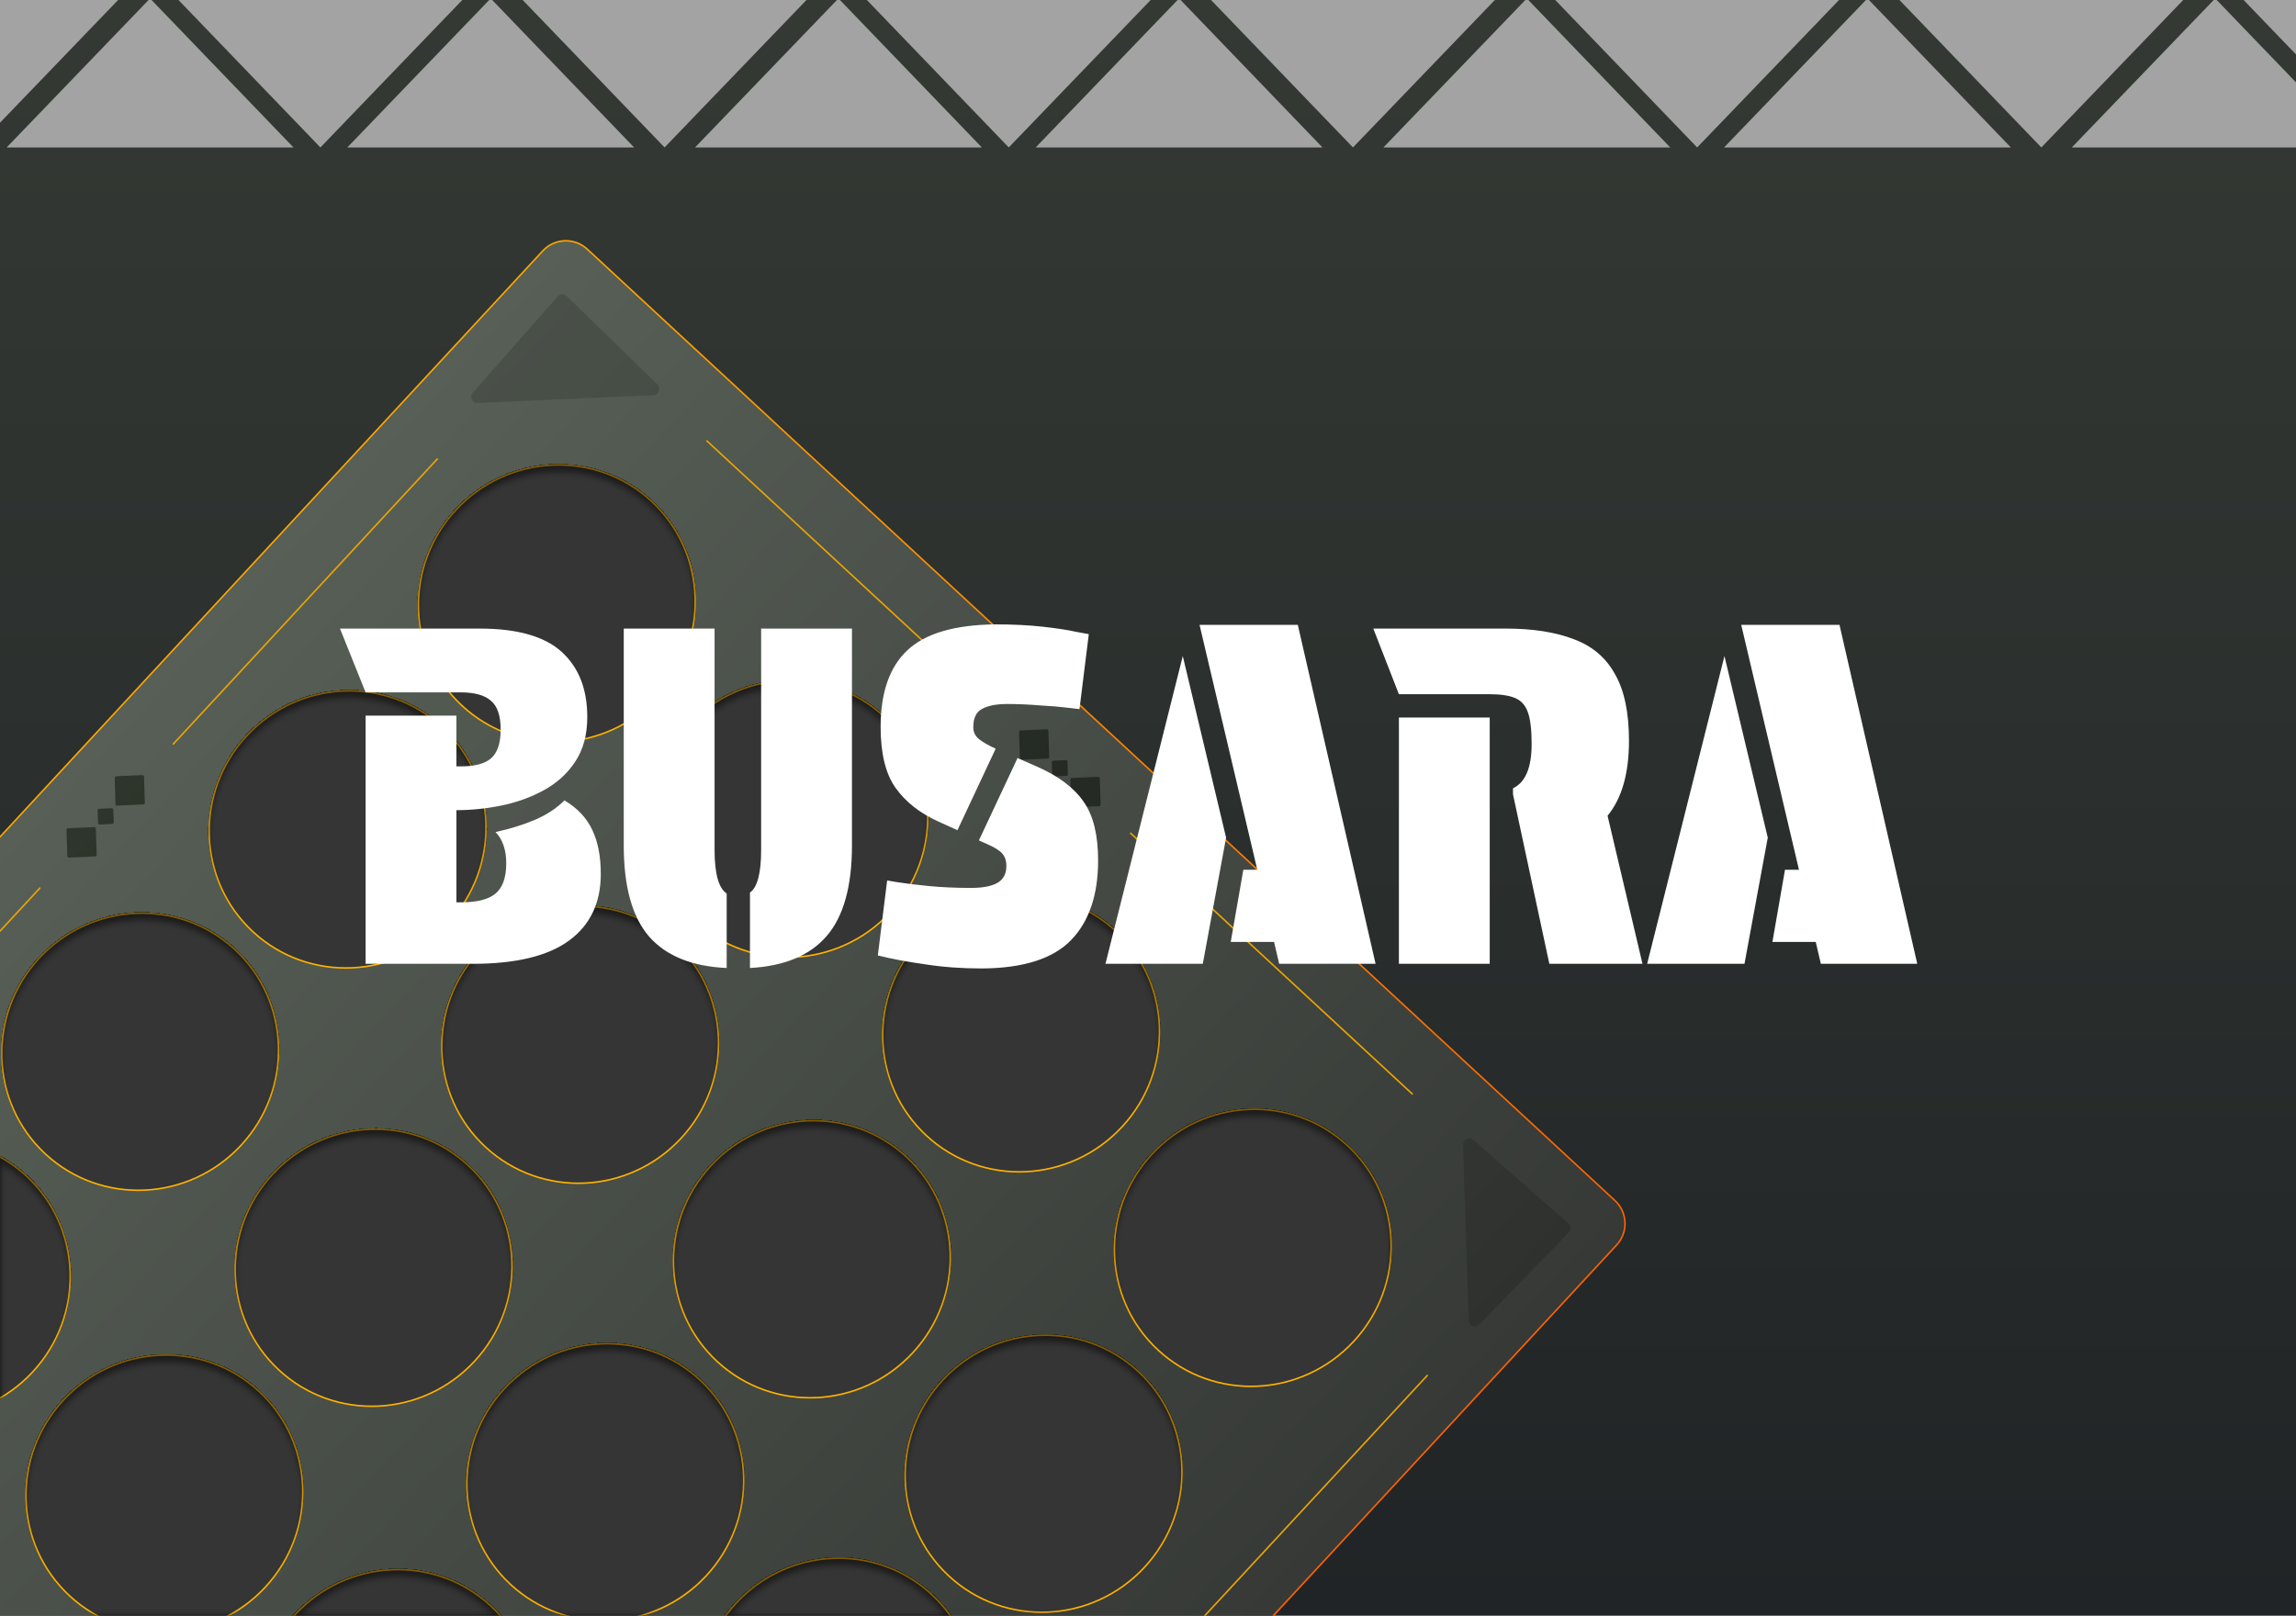
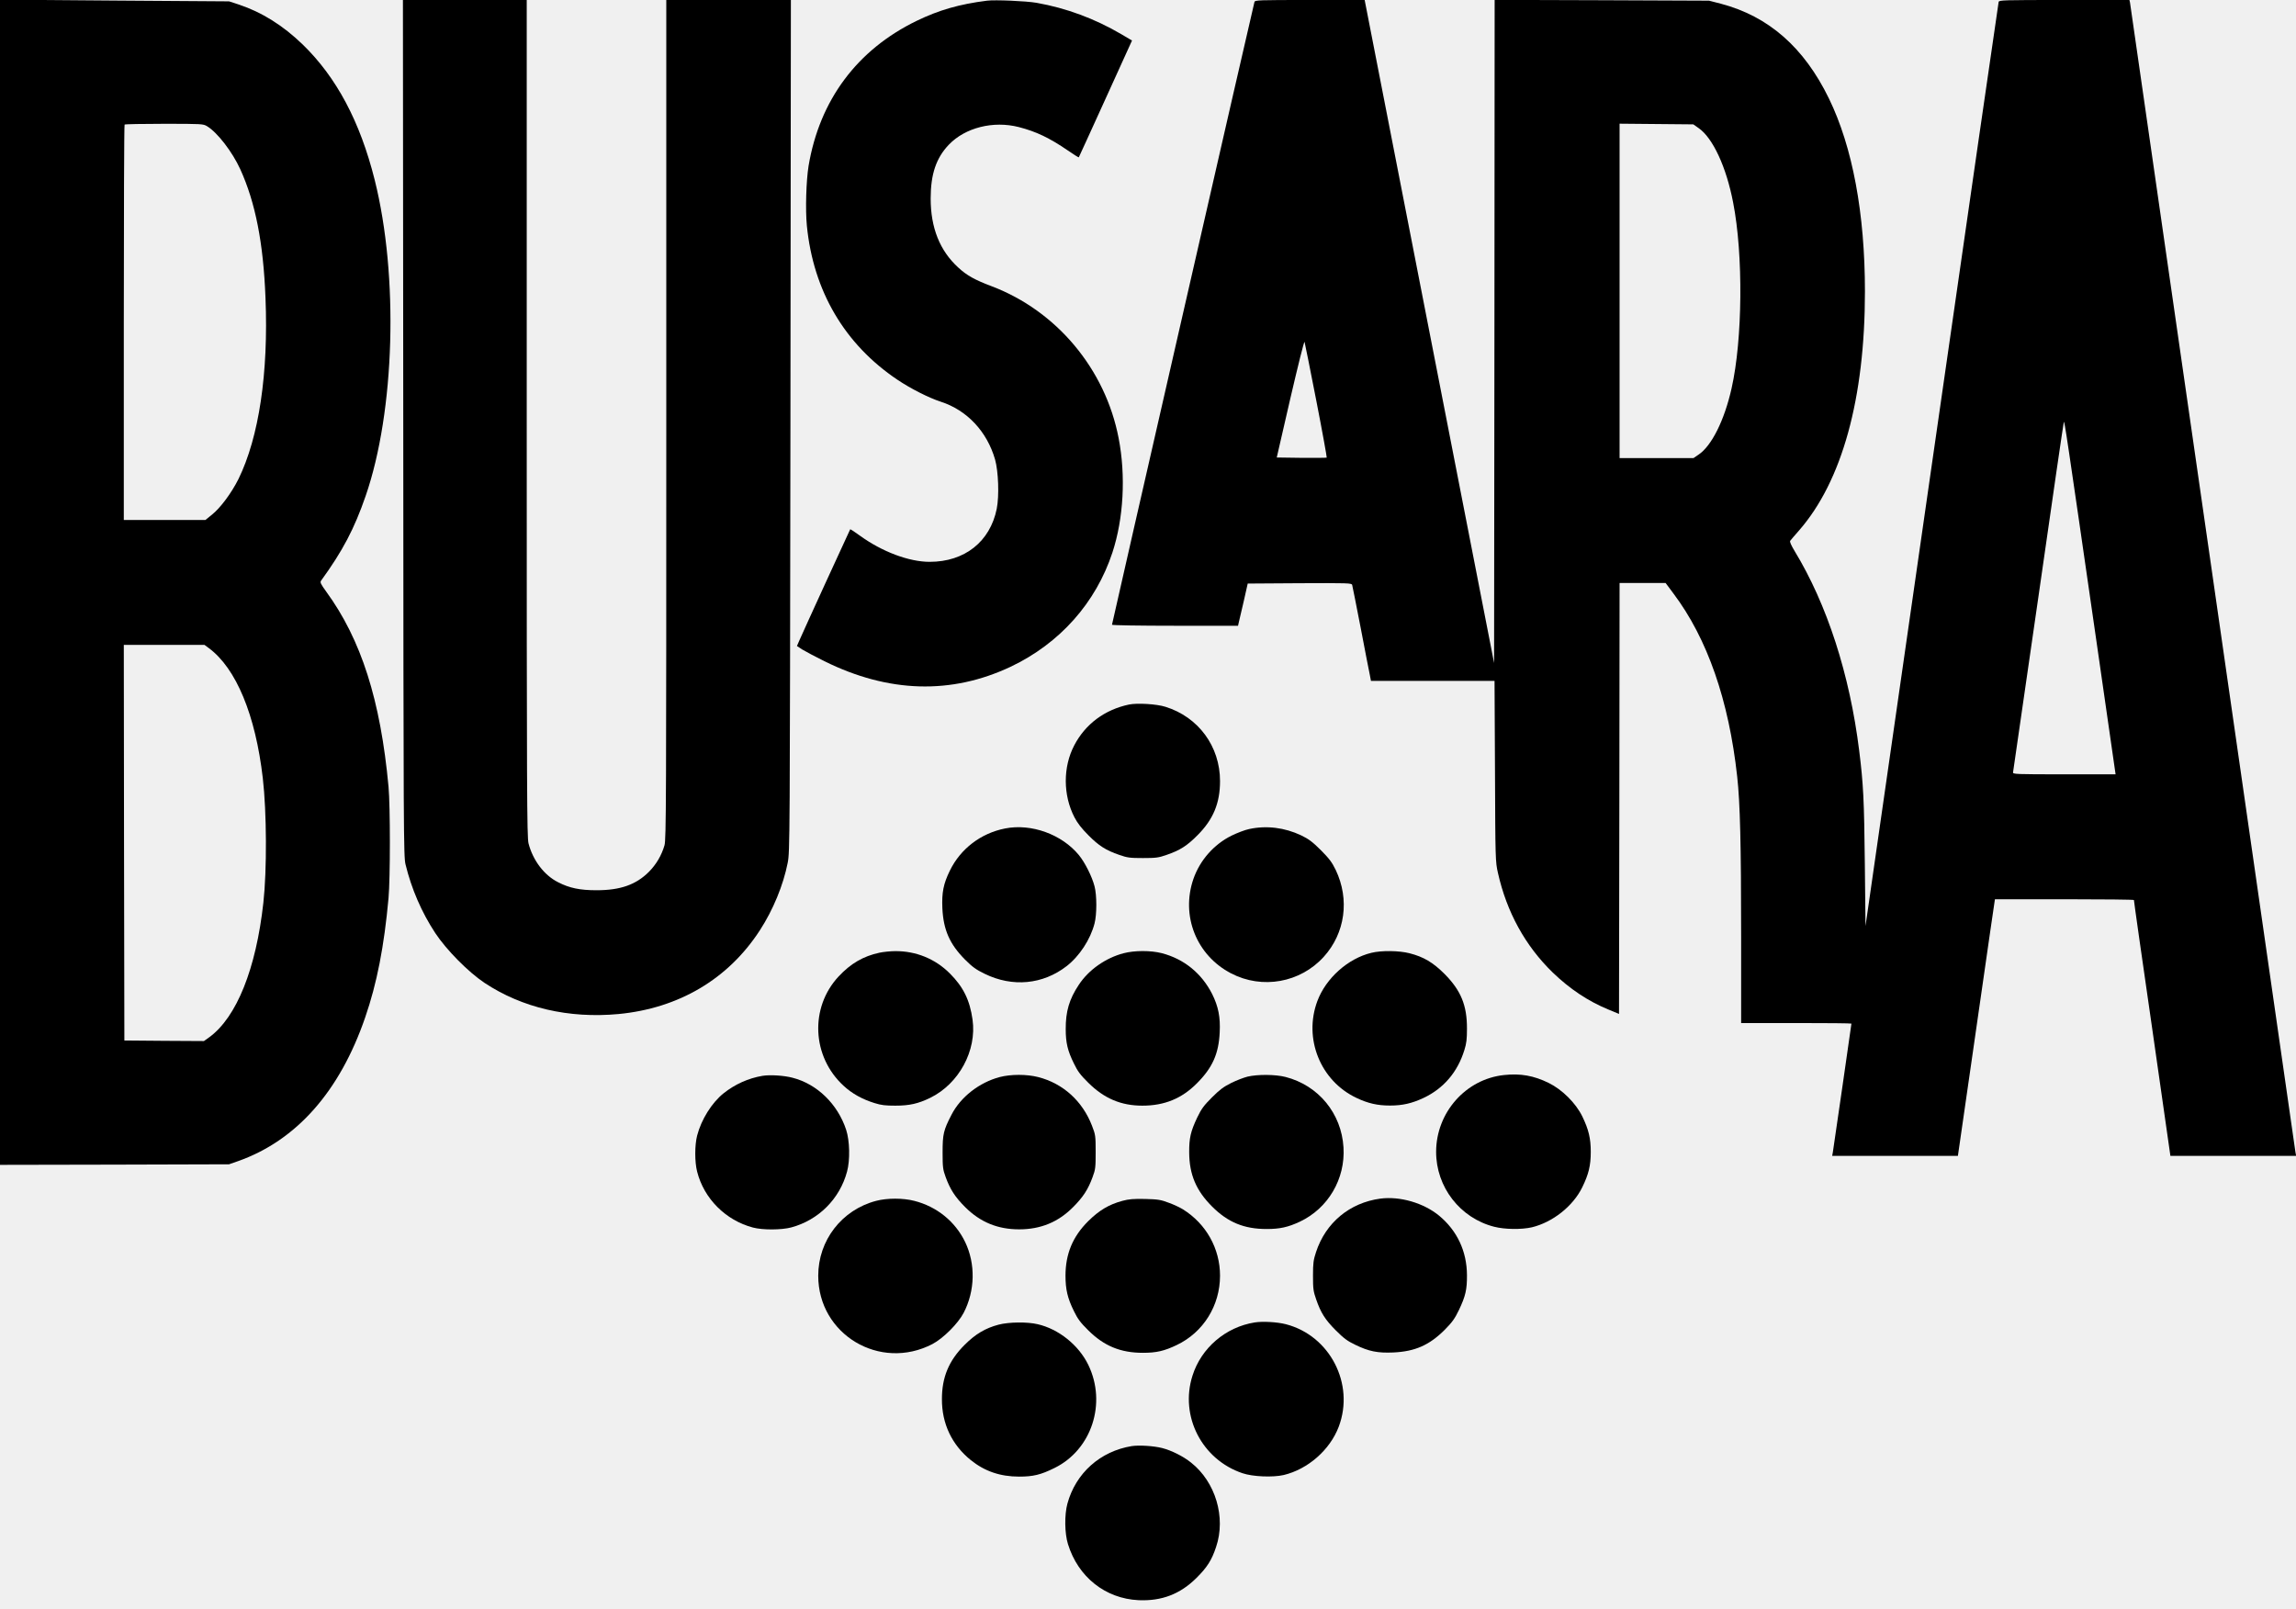
- <svg xmlns="http://www.w3.org/2000/svg" width="1479" height="1041" viewBox="0 0 1479 1041" fill="none">
-   <g clip-path="url(#clip0_1791_3)">
-     <path d="M1479 0H0V1041H1479V0Z" fill="url(#paint0_linear_1791_3)" />
-     <rect x="-285.235" y="847.279" width="954.697" height="942.751" rx="20.27" transform="rotate(-47.2013 -285.235 847.279)" fill="url(#paint1_linear_1791_3)" stroke="url(#paint2_linear_1791_3)" />
-     <g filter="url(#filter0_i_1791_3)">
-       <path d="M40.815 902.137C74.51 865.748 130.946 863.229 166.868 896.492C202.79 929.754 204.61 986.217 170.915 1022.61C137.22 1059 80.784 1061.51 44.862 1028.25C8.94 994.989 7.119 938.526 40.815 902.137Z" fill="#353535" stroke="#FFB200" />
-       <path d="M-108.99 763.424C-75.295 727.035 -18.858 724.516 17.064 757.778C52.986 791.041 54.806 847.504 21.111 883.893C-12.584 920.282 -69.02 922.801 -104.942 889.538C-140.864 856.276 -142.685 799.813 -108.99 763.424Z" fill="#353535" stroke="#FFB200" />
-       <path d="M190.077 1040.35C223.772 1003.96 280.208 1001.44 316.13 1034.7C352.052 1067.97 353.872 1124.43 320.177 1160.82C286.482 1197.21 230.046 1199.73 194.124 1166.46C158.202 1133.2 156.382 1076.74 190.077 1040.35Z" fill="#353535" stroke="#FFB200" />
-       <path d="M175.596 756.58C209.291 720.191 265.728 717.672 301.65 750.935C337.571 784.197 339.392 840.66 305.697 877.049C272.002 913.438 215.566 915.958 179.644 882.695C143.722 849.432 141.901 792.969 175.596 756.58Z" fill="#353535" stroke="#FFB200" />
-       <path d="M25.211 617.419C58.906 581.03 115.342 578.511 151.264 611.774C187.186 645.036 189.007 701.5 155.312 737.889C121.617 774.278 65.18 776.797 29.258 743.534C-6.664 710.271 -8.484 653.808 25.211 617.419Z" fill="#353535" stroke="#FFB200" />
-       <path d="M324.858 894.792C358.553 858.403 414.989 855.884 450.911 889.147C486.833 922.409 488.654 978.873 454.959 1015.26C421.264 1051.65 364.827 1054.17 328.905 1020.91C292.983 987.645 291.163 931.181 324.858 894.792Z" fill="#353535" stroke="#FFB200" />
-       <path d="M474.12 1033C507.815 996.615 564.251 994.096 600.173 1027.36C636.095 1060.62 637.915 1117.08 604.22 1153.47C570.525 1189.86 514.089 1192.38 478.167 1159.12C442.245 1125.86 440.425 1069.39 474.12 1033Z" fill="#353535" stroke="#FFB200" />
-       <path d="M308.649 612.89C342.344 576.501 398.78 573.982 434.702 607.245C470.624 640.507 472.445 696.97 438.75 733.359C405.055 769.748 348.618 772.267 312.696 739.005C276.774 705.742 274.954 649.279 308.649 612.89Z" fill="#353535" stroke="#FFB200" />
-       <path d="M158.845 474.176C192.54 437.787 248.977 435.268 284.899 468.531C320.821 501.793 322.641 558.256 288.946 594.645C255.251 631.034 198.815 633.554 162.893 600.291C126.971 567.028 125.15 510.565 158.845 474.176Z" fill="#353535" stroke="#FFB200" />
-       <path d="M457.911 751.101C491.606 714.713 548.042 712.193 583.964 745.456C619.886 778.719 621.706 835.182 588.011 871.571C554.316 907.96 497.88 910.479 461.958 877.216C426.036 843.954 424.216 787.49 457.911 751.101Z" fill="#353535" stroke="#FFB200" />
-       <path d="M607.173 889.314C640.868 852.925 697.305 850.406 733.227 883.668C769.149 916.931 770.969 973.394 737.274 1009.78C703.579 1046.17 647.143 1048.69 611.221 1015.43C575.299 982.166 573.478 925.703 607.173 889.314Z" fill="#353535" stroke="#FFB200" />
-       <path d="M443.43 467.333C477.125 430.944 533.562 428.425 569.484 461.687C605.405 494.95 607.226 551.413 573.531 587.802C539.836 624.191 483.4 626.71 447.478 593.448C411.556 560.185 409.735 503.722 443.43 467.333Z" fill="#353535" stroke="#FFB200" />
-       <path d="M293.626 328.619C327.321 292.23 383.757 289.711 419.679 322.974C455.601 356.236 457.422 412.699 423.727 449.088C390.032 485.477 333.595 487.997 297.673 454.734C261.751 421.471 259.931 365.008 293.626 328.619Z" fill="#353535" stroke="#FFB200" />
-       <path d="M592.692 605.545C626.387 569.156 682.823 566.636 718.745 599.899C754.667 633.162 756.488 689.625 722.793 726.014C689.098 762.403 632.661 764.922 596.739 731.659C560.817 698.397 558.997 641.934 592.692 605.545Z" fill="#353535" stroke="#FFB200" />
-       <path d="M741.954 743.757C775.649 707.368 832.085 704.849 868.007 738.111C903.929 771.374 905.75 827.837 872.055 864.226C838.36 900.615 781.923 903.134 746.001 869.872C710.079 836.609 708.259 780.146 741.954 743.757Z" fill="#353535" stroke="#FFB200" />
-     </g>
-     <g style="mix-blend-mode:multiply" opacity="0.2">
-       <path d="M1010.39 788.336C1012.1 789.837 1012.18 792.48 1010.58 794.13L952.89 853.396C950.423 855.931 946.161 854.314 946.048 850.801L942.411 737.595C942.298 734.082 946.444 732.089 949.067 734.396L1010.39 788.336Z" fill="#434842" />
-     </g>
-     <g style="mix-blend-mode:multiply" opacity="0.2">
-       <path d="M359.209 190.986C360.731 189.258 363.372 189.14 365.001 190.727L423.489 247.727C425.99 250.165 424.321 254.453 420.81 254.61L307.659 259.673C304.147 259.831 302.208 255.705 304.546 253.05L359.209 190.986Z" fill="#434842" />
-     </g>
-     <g style="mix-blend-mode:overlay">
-       <rect width="10.136" height="10.136" rx="1" transform="matrix(0.0321117 0.999484 -0.999 0.044707 687.611 489.74)" fill="#434842" />
-       <rect width="18.913" height="18.913" rx="1" transform="matrix(0.0321117 0.999484 -0.999 0.044707 675.308 469.836)" fill="#434842" />
-       <rect width="18.913" height="18.913" rx="1" transform="matrix(0.0321117 0.999484 -0.999 0.044707 708.402 500.48)" fill="#434842" />
-     </g>
-     <path d="M636.687 452.012L455.337 284.087" stroke="#EAA503" stroke-linecap="round" />
-     <path d="M909.708 704.821L728.358 536.896" stroke="#EAA503" stroke-linecap="round" />
-     <path d="M36.823 1099.83L-144.527 931.909" stroke="#EAA503" stroke-linecap="round" />
-     <g style="mix-blend-mode:overlay">
-       <rect width="10.136" height="10.136" rx="1" transform="matrix(-0.999 0.044707 -0.0321117 -0.999484 73.3003 530.83)" fill="#434842" />
-       <rect width="18.913" height="18.913" rx="1" transform="matrix(-0.999 0.044707 -0.0321117 -0.999484 93.3418 518.264)" fill="#434842" />
-       <rect width="18.913" height="18.913" rx="1" transform="matrix(-0.999 0.044707 -0.0321117 -0.999484 62.3091 551.777)" fill="#434842" />
-     </g>
-     <path d="M111.635 479.377L281.689 295.727" stroke="#EAA503" stroke-linecap="round" />
-     <path d="M-144.382 755.862L25.673 572.211" stroke="#EAA503" stroke-linecap="round" />
-     <path d="M749.349 1069.88L919.404 886.231" stroke="#EAA503" stroke-linecap="round" />
-     <path d="M96.667 -1L189.043 95H4.291L96.667 -1Z" fill="#A3A3A3" />
-     <path d="M-15.334 95L-107.71 -1L77.042 -1L-15.334 95Z" fill="#A3A3A3" />
-     <path d="M206.381 95L114.005 -1L298.757 -1L206.381 95Z" fill="#A3A3A3" />
-     <path d="M759.524 -1L851.9 95H667.148L759.524 -1Z" fill="#A3A3A3" />
-     <path d="M983.524 -1L1075.9 95H891.148L983.524 -1Z" fill="#A3A3A3" />
-     <path d="M871.523 95L779.147 -1L963.899 -1L871.523 95Z" fill="#A3A3A3" />
-     <path d="M1093.24 95L1000.86 -1L1185.61 -1L1093.24 95Z" fill="#A3A3A3" />
-     <path d="M316.095 -1L408.471 95H223.719L316.095 -1Z" fill="#A3A3A3" />
-     <path d="M540.095 -1L632.471 95H447.719L540.095 -1Z" fill="#A3A3A3" />
-     <path d="M428.095 95L335.719 -1L520.471 -1L428.095 95Z" fill="#A3A3A3" />
-     <path d="M649.809 95L557.433 -1L742.185 -1L649.809 95Z" fill="#A3A3A3" />
-     <path d="M1202.95 -1L1295.33 95H1110.58L1202.95 -1Z" fill="#A3A3A3" />
-     <path d="M1426.95 -1L1519.33 95H1334.58L1426.95 -1Z" fill="#A3A3A3" />
-     <path d="M1314.95 95L1222.58 -1L1407.33 -1L1314.95 95Z" fill="#A3A3A3" />
-     <path d="M1536.67 95L1444.29 -1L1629.04 -1L1536.67 95Z" fill="#A3A3A3" />
-     <path d="M294 522V581.4H297C307 581.4 314.3 579.6 318.9 576C323.7 572.2 326.1 565.6 326.1 556.2C326.1 547.6 323.8 540.9 319.2 536.1C328.4 534.1 336.8 531.5 344.4 528.3C352 525.1 358.4 520.9 363.6 515.7C372 520.7 378 527.1 381.6 534.9C385.2 542.5 387 551.9 387 563.1C387 581.7 380.2 596 366.6 606C353 616 332.3 621 304.5 621H235.5V461.1H294V493.8H296.7C305.7 493.8 312.2 492.1 316.2 488.7C320.4 485.1 322.5 478.9 322.5 470.1C322.5 461.1 320.4 454.9 316.2 451.5C312.2 447.9 305.7 446.1 296.7 446.1H235.5L219 405H309C333.2 405 350.8 410 361.8 420C372.8 430 378.3 444 378.3 462C378.3 473.4 375.7 483 370.5 490.8C365.5 498.4 358.8 504.5 350.4 509.1C342 513.7 332.9 517 323.1 519C313.3 521 303.6 522 294 522ZM483.101 623.7V575.1C487.901 571.7 490.301 562.5 490.301 547.5V405H548.801V544.8C548.801 571 543.401 590.4 532.601 603C521.801 615.6 505.301 622.5 483.101 623.7ZM468.101 575.7V623.7C445.701 622.7 429.001 615.9 418.001 603.3C407.201 590.7 401.801 571.2 401.801 544.8V405H460.301V547.5C460.301 562.9 462.901 572.3 468.101 575.7ZM641.365 482.4L616.765 534.9L604.165 529.2C592.365 523.8 583.265 516.6 576.865 507.6C570.465 498.6 567.265 485.5 567.265 468.3C567.265 446.3 572.965 429.9 584.365 419.1C595.965 408.1 615.065 402.5 641.665 402.3C652.665 402.3 662.665 402.8 671.665 403.8C680.665 404.8 687.865 405.9 693.265 407.1C698.665 408.1 701.365 408.6 701.365 408.6L695.365 456.9C695.365 456.9 692.865 456.6 687.865 456C683.065 455.4 677.065 454.9 669.865 454.5C662.665 453.9 655.665 453.6 648.865 453.6C641.665 453.6 636.165 454.7 632.365 456.9C628.765 458.9 626.965 462.8 626.965 468.6C626.965 471.8 628.265 474.4 630.865 476.4C633.465 478.4 636.965 480.4 641.365 482.4ZM630.565 541.5L655.465 488.4L668.365 494.1C681.965 500.1 691.865 507.6 698.065 516.6C704.265 525.4 707.365 538 707.365 554.4C707.365 576.6 701.565 593.7 689.965 605.7C678.365 617.7 659.265 623.8 632.665 624C619.465 624 607.165 623.1 595.765 621.3C584.365 619.7 574.265 617.8 565.465 615.6L571.465 567.3C571.465 567.3 573.865 567.7 578.665 568.5C583.665 569.3 590.265 570.1 598.465 570.9C606.665 571.7 615.665 572.1 625.465 572.1C633.065 572.1 638.765 571 642.565 568.8C646.365 566.6 648.265 563 648.265 558C648.265 554.6 647.365 551.9 645.565 549.9C643.765 547.9 640.565 545.9 635.965 543.9L630.565 541.5ZM772.702 402.6H836.002L886.102 621H824.002L820.702 606.9H792.802L800.902 560.4H809.902L772.702 402.6ZM774.802 621H712.102L761.902 422.7L789.802 539.7L774.802 621ZM974.625 511.8V507.9C982.625 504.1 986.625 494.6 986.625 479.4C986.625 470.2 985.825 463.4 984.225 459C982.625 454.4 979.825 451.3 975.825 449.7C972.025 448.1 966.625 447.3 959.625 447.3H901.125L884.625 405H969.825C987.425 405 1002.13 407.3 1013.93 411.9C1025.73 416.3 1034.53 423.8 1040.33 434.4C1046.33 444.8 1049.33 459.1 1049.33 477.3C1049.33 498.3 1044.73 514.4 1035.53 525.6L1058.03 621H998.025L974.625 511.8ZM959.625 621H901.125V462.3H959.625V621ZM1121.63 402.6H1184.93L1235.03 621H1172.93L1169.63 606.9H1141.73L1149.83 560.4H1158.83L1121.63 402.6ZM1123.73 621H1061.03L1110.83 422.7L1138.73 539.7L1123.73 621Z" fill="white" />
+ <svg xmlns="http://www.w3.org/2000/svg" version="1.0" width="2040pt" height="1429pt" viewBox="0 0 2040 1429" preserveAspectRatio="xMidYMid meet">
+   <g transform="translate(0,1429) scale(0.1,-0.1)" fill="#000000" stroke="none">
+     <path d="M0 9116 l0 -5176 1018 2 1017 3 80 28 c518 183 904 619 1130 1278 104 302 168 629 207 1059 16 177 16 814 0 990 -71 769 -243 1308 -554 1734 -49 68 -56 82 -45 97 191 263 295 460 396 753 260 753 294 1954 80 2808 -130 519 -340 912 -640 1203 -176 170 -364 287 -566 354 l-88 29 -1017 7 -1018 8 0 -5177z m1839 4053 c93 -56 225 -228 296 -383 134 -295 205 -653 224 -1144 27 -667 -58 -1236 -240 -1608 -62 -124 -161 -258 -237 -318 l-57 -46 -362 0 -363 0 0 1753 c0 965 3 1757 7 1760 3 4 162 7 352 7 333 0 347 -1 380 -21z m17 -4638 c242 -179 414 -593 479 -1155 35 -302 37 -818 5 -1107 -65 -587 -237 -1016 -479 -1194 l-49 -35 -354 2 -353 3 -3 1758 -2 1757 358 0 359 0 39 -29z" />
+     <path d="M3583 10488 c2 -3618 3 -3807 20 -3878 53 -218 143 -426 264 -610 100 -151 294 -347 438 -443 335 -222 749 -318 1190 -277 536 51 976 311 1257 745 117 180 208 401 247 600 19 98 19 177 24 3883 l4 3782 -553 0 -554 0 0 -3728 c0 -3401 -1 -3733 -16 -3783 -27 -92 -74 -170 -138 -235 -115 -115 -254 -164 -466 -164 -146 0 -240 19 -341 71 -124 62 -224 194 -263 345 -14 56 -16 426 -16 3778 l0 3716 -550 0 -550 0 3 -3802z" />
+     <path d="M8770 14284 c-247 -31 -429 -84 -625 -179 -530 -257 -863 -705 -961 -1290 -21 -131 -29 -388 -15 -530 57 -581 336 -1055 806 -1370 116 -78 278 -160 383 -194 233 -75 411 -264 483 -513 30 -106 38 -324 15 -439 -59 -292 -285 -471 -596 -471 -183 0 -421 89 -619 232 -46 34 -85 59 -87 57 -3 -3 -421 -916 -455 -995 l-18 -42 47 -31 c26 -16 115 -63 197 -104 570 -282 1127 -298 1655 -49 436 207 757 568 904 1015 99 302 120 682 55 1016 -118 614 -551 1131 -1129 1350 -148 56 -219 95 -295 165 -165 150 -246 354 -246 614 0 217 49 361 162 479 145 151 394 214 621 156 155 -40 272 -96 436 -208 52 -36 95 -63 97 -61 1 2 109 236 238 521 l235 517 -95 56 c-235 138 -488 232 -753 279 -92 16 -369 28 -440 19z" />
+     <path d="M11146 14273 c-9 -28 -1266 -5525 -1266 -5534 0 -5 252 -9 560 -9 l560 0 6 27 c4 15 24 99 44 188 l36 160 461 3 c433 2 462 1 467 -15 3 -10 37 -182 76 -383 38 -201 75 -389 81 -417 l10 -53 549 0 549 0 4 -802 c3 -788 4 -805 26 -903 78 -349 243 -649 487 -886 153 -147 313 -254 495 -329 l94 -39 3 1915 2 1914 204 0 205 0 70 -94 c301 -400 492 -950 566 -1626 26 -236 35 -599 35 -1417 l0 -773 490 0 c270 0 490 -2 490 -5 0 -7 -159 -1107 -165 -1142 l-6 -33 559 0 558 0 123 853 c67 468 141 981 164 1140 l42 287 617 0 c340 0 618 -3 618 -7 -1 -5 72 -518 162 -1140 l162 -1133 558 0 559 0 -6 33 c-3 17 -334 2318 -735 5112 -402 2794 -733 5090 -735 5103 l-5 22 -579 0 c-543 0 -579 -1 -583 -17 -3 -10 -270 -1861 -594 -4114 l-589 -4097 -6 557 c-6 563 -13 704 -50 1001 -84 678 -286 1301 -574 1774 -31 52 -45 83 -39 91 5 7 40 48 78 91 383 438 586 1175 586 2124 0 693 -110 1284 -320 1715 -221 454 -536 730 -960 842 l-105 27 -952 4 -953 3 -2 -2946 -3 -2946 -575 2945 -575 2946 -487 0 c-455 0 -487 -1 -492 -17z m3946 -1121 c126 -87 246 -344 307 -662 91 -464 84 -1218 -14 -1651 -64 -285 -178 -512 -294 -589 l-44 -30 -329 0 -328 0 0 1486 0 1485 328 -3 327 -3 47 -33z m-3397 -2420 c54 -276 95 -505 93 -508 -3 -2 -104 -3 -225 -2 l-219 3 120 522 c67 288 123 515 127 505 3 -9 50 -243 104 -520z m6934 -2154 l168 -1168 -458 0 c-430 0 -457 1 -453 18 2 9 103 710 225 1557 121 847 223 1547 226 1555 6 16 23 -99 292 -1962z" />
+     <path d="M10031 8030 c-216 -46 -387 -173 -486 -362 -101 -192 -101 -443 2 -641 26 -50 63 -98 123 -158 94 -95 156 -134 275 -175 71 -25 94 -28 210 -28 116 0 139 3 210 28 119 41 181 80 275 175 140 140 200 285 200 481 0 308 -192 569 -485 660 -79 25 -251 35 -324 20z" />
+     <path d="M8931 6929 c-216 -42 -397 -181 -491 -374 -58 -118 -73 -196 -67 -335 9 -192 65 -319 201 -456 67 -67 98 -89 176 -127 246 -120 515 -95 726 68 115 89 212 237 249 380 21 79 21 252 0 330 -22 86 -85 211 -138 276 -151 185 -423 284 -656 238z" />
+     <path d="M11100 6924 c-36 -7 -107 -34 -158 -59 -157 -78 -280 -218 -338 -383 -114 -328 26 -681 335 -841 276 -143 614 -83 823 148 190 210 231 509 106 771 -34 70 -57 100 -132 176 -76 75 -106 98 -176 132 -146 69 -307 89 -460 56z" />
+     <path d="M7814 5825 c-144 -31 -255 -96 -362 -210 -259 -277 -239 -714 44 -973 74 -69 167 -120 274 -153 60 -19 97 -23 185 -23 127 0 204 18 311 70 254 125 414 419 375 695 -24 172 -82 291 -203 411 -129 129 -300 198 -483 197 -44 0 -108 -7 -141 -14z" />
+     <path d="M9982 5820 c-159 -42 -309 -147 -396 -279 -86 -129 -118 -238 -117 -396 0 -120 17 -192 73 -305 33 -69 58 -102 127 -170 141 -140 291 -204 481 -204 196 0 350 63 484 198 139 139 194 263 203 452 7 137 -12 231 -67 342 -94 185 -251 312 -448 363 -99 25 -241 25 -340 -1z" />
+     <path d="M12185 5824 c-208 -50 -404 -225 -480 -428 -125 -334 27 -710 347 -861 103 -49 187 -68 298 -68 111 0 195 19 299 68 178 84 302 230 362 425 19 60 23 98 23 190 1 207 -54 340 -199 486 -103 103 -186 152 -311 184 -93 24 -249 26 -339 4z" />
+     <path d="M13363 4738 c-340 -36 -602 -333 -603 -681 -1 -314 213 -590 516 -667 94 -24 241 -26 334 -5 184 44 366 187 448 355 57 116 76 194 76 315 0 121 -19 199 -75 315 -58 119 -179 239 -299 298 -133 65 -251 86 -397 70z" />
+     <path d="M6775 4731 c-125 -21 -244 -74 -347 -156 -104 -84 -197 -232 -234 -375 -22 -85 -22 -235 0 -320 61 -241 254 -433 496 -497 87 -23 253 -22 340 1 242 65 431 253 496 496 28 102 24 274 -8 372 -76 229 -258 406 -476 462 -76 20 -199 28 -267 17z" />
+     <path d="M8882 4720 c-181 -48 -347 -177 -428 -335 -71 -137 -79 -172 -79 -335 0 -132 3 -152 27 -218 40 -110 84 -178 173 -267 134 -134 289 -198 480 -198 191 0 347 64 479 197 90 90 134 158 174 268 25 67 27 85 27 223 0 143 -2 154 -32 231 -84 220 -258 378 -479 434 -101 26 -242 26 -342 0z" />
+     <path d="M11085 4724 c-33 -8 -98 -33 -145 -56 -68 -34 -103 -60 -171 -128 -73 -73 -94 -101 -132 -180 -58 -123 -72 -182 -71 -310 1 -196 62 -339 203 -480 141 -141 285 -200 485 -200 118 0 190 16 295 65 252 119 405 380 388 660 -18 303 -223 551 -515 626 -90 23 -248 24 -337 3z" />
+     <path d="M12264 3640 c-272 -37 -485 -213 -571 -475 -23 -70 -27 -97 -27 -210 0 -117 3 -138 28 -210 41 -119 80 -181 175 -276 70 -70 102 -94 171 -127 123 -60 200 -75 340 -69 193 9 320 65 457 202 67 68 89 99 126 176 58 122 72 181 71 309 -1 212 -87 395 -247 528 -138 114 -349 175 -523 152z" />
+     <path d="M7784 3620 c-305 -80 -514 -351 -514 -665 0 -522 548 -850 1015 -607 95 50 227 181 277 277 102 196 107 435 13 630 -88 182 -251 314 -451 365 -100 26 -242 26 -340 0z" />
+     <path d="M9972 3620 c-119 -32 -206 -84 -303 -180 -138 -137 -202 -291 -202 -485 0 -121 18 -200 75 -315 33 -68 58 -102 127 -170 140 -139 286 -200 486 -200 119 0 190 16 300 69 236 112 385 350 385 616 0 241 -123 461 -330 590 -24 15 -80 42 -125 58 -71 27 -95 31 -210 34 -106 2 -144 -1 -203 -17z" />
+     <path d="M11149 2540 c-259 -41 -476 -226 -554 -474 -114 -359 84 -745 445 -866 91 -31 269 -38 365 -16 215 51 412 223 490 430 143 380 -79 809 -470 910 -78 20 -205 27 -276 16z" />
+     <path d="M8872 2520 c-117 -31 -205 -83 -302 -180 -139 -139 -201 -286 -201 -481 -1 -218 88 -406 256 -542 123 -99 261 -147 430 -147 124 0 192 16 313 76 332 162 467 577 301 918 -85 174 -262 317 -449 360 -92 22 -256 20 -348 -4z" />
+     <path d="M10055 1441 c-280 -46 -497 -240 -571 -511 -27 -99 -25 -264 5 -360 90 -292 332 -484 627 -498 206 -9 370 54 515 198 95 95 135 157 174 275 89 263 -5 578 -223 750 -68 55 -174 108 -257 129 -76 19 -205 27 -270 17z" />
  </g>
-   <defs>
-     <filter id="filter0_i_1791_3" x="-133.619" y="299.087" width="1030.3" height="1033.88" filterUnits="userSpaceOnUse" color-interpolation-filters="sRGB">
-       <feFlood flood-opacity="0" result="BackgroundImageFix" />
-       <feBlend mode="normal" in="SourceGraphic" in2="BackgroundImageFix" result="shape" />
-       <feColorMatrix in="SourceAlpha" type="matrix" values="0 0 0 0 0 0 0 0 0 0 0 0 0 0 0 0 0 0 127 0" result="hardAlpha" />
-       <feOffset dy="5" />
-       <feGaussianBlur stdDeviation="2.2" />
-       <feComposite in2="hardAlpha" operator="arithmetic" k2="-1" k3="1" />
-       <feColorMatrix type="matrix" values="0 0 0 0 0 0 0 0 0 0 0 0 0 0 0 0 0 0 0.5 0" />
-       <feBlend mode="normal" in2="shape" result="effect1_innerShadow_1791_3" />
-     </filter>
-     <linearGradient id="paint0_linear_1791_3" x1="739.5" y1="0" x2="739.5" y2="1041" gradientUnits="userSpaceOnUse">
-       <stop stop-color="#343934" />
-       <stop offset="1" stop-color="#212426" />
-     </linearGradient>
-     <linearGradient id="paint1_linear_1791_3" x1="192.32" y1="847.252" x2="192.32" y2="1789" gradientUnits="userSpaceOnUse">
-       <stop stop-color="#575F56" />
-       <stop offset="1" stop-color="#363936" />
-     </linearGradient>
-     <linearGradient id="paint2_linear_1791_3" x1="192.32" y1="847.252" x2="192.32" y2="1789" gradientUnits="userSpaceOnUse">
-       <stop stop-color="#FFA600" />
-       <stop offset="1" stop-color="#FF6200" />
-     </linearGradient>
-     <clipPath id="clip0_1791_3">
-       <rect width="1479" height="1041" fill="white" />
-     </clipPath>
-   </defs>
</svg>
